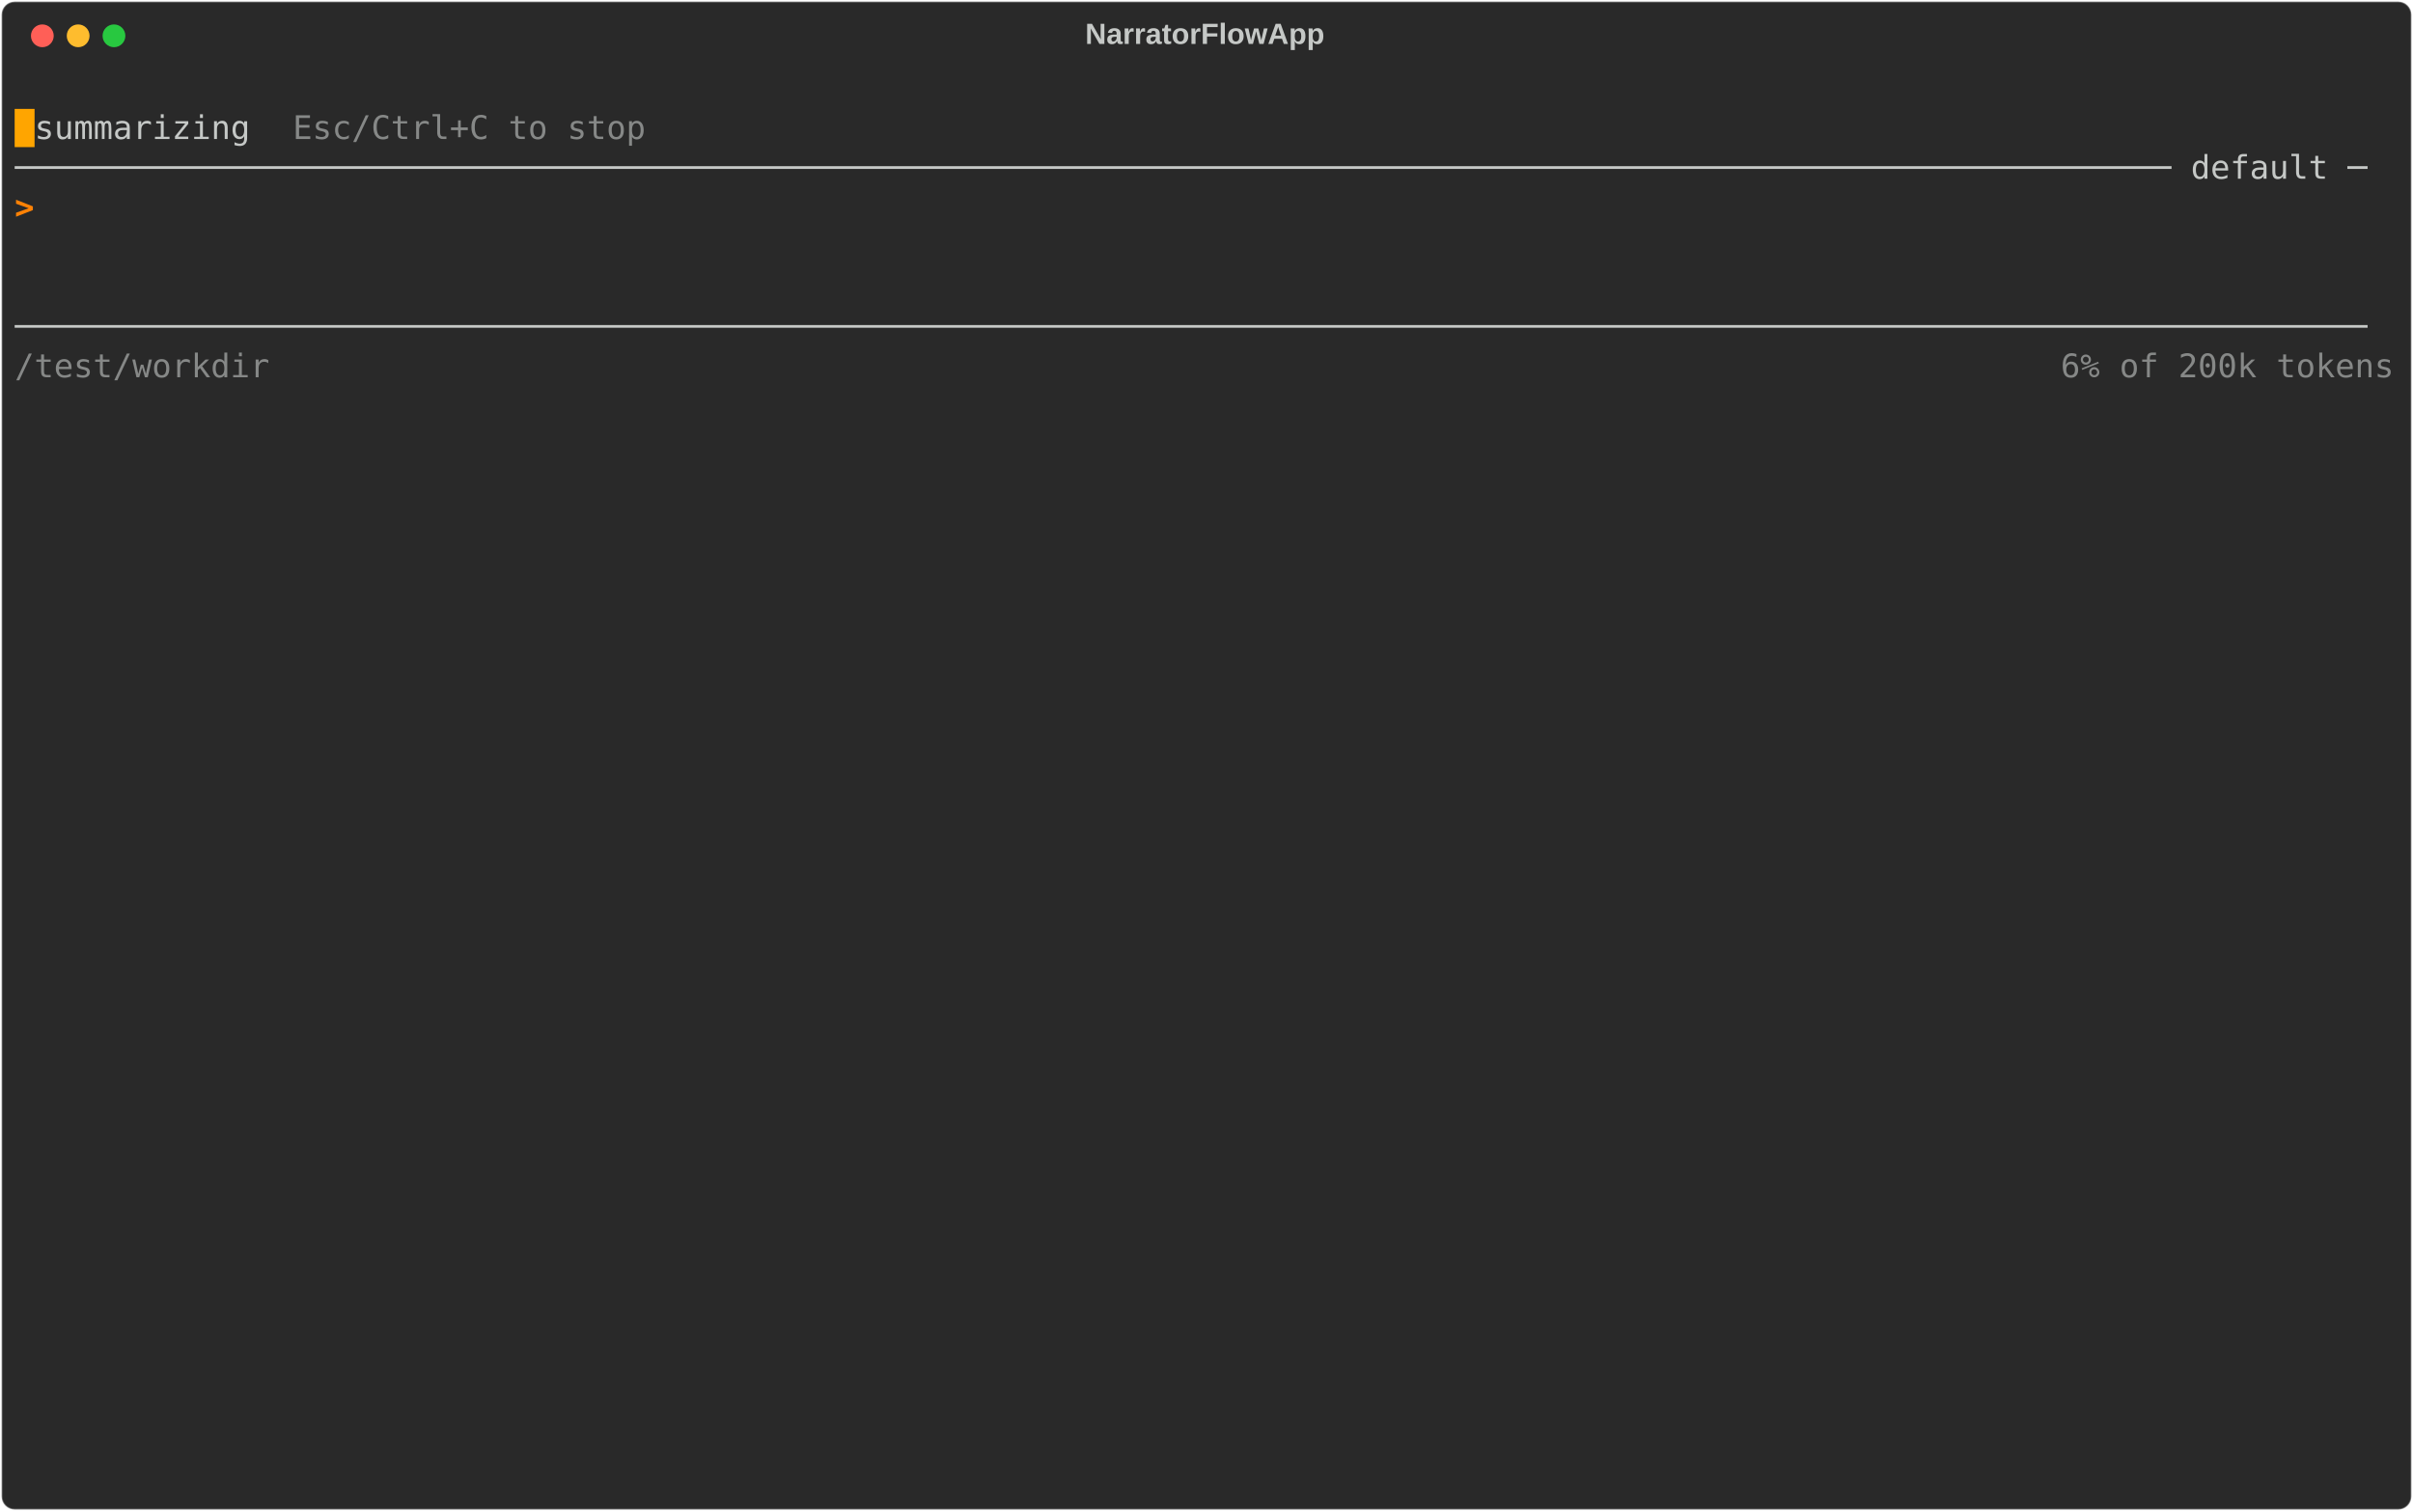
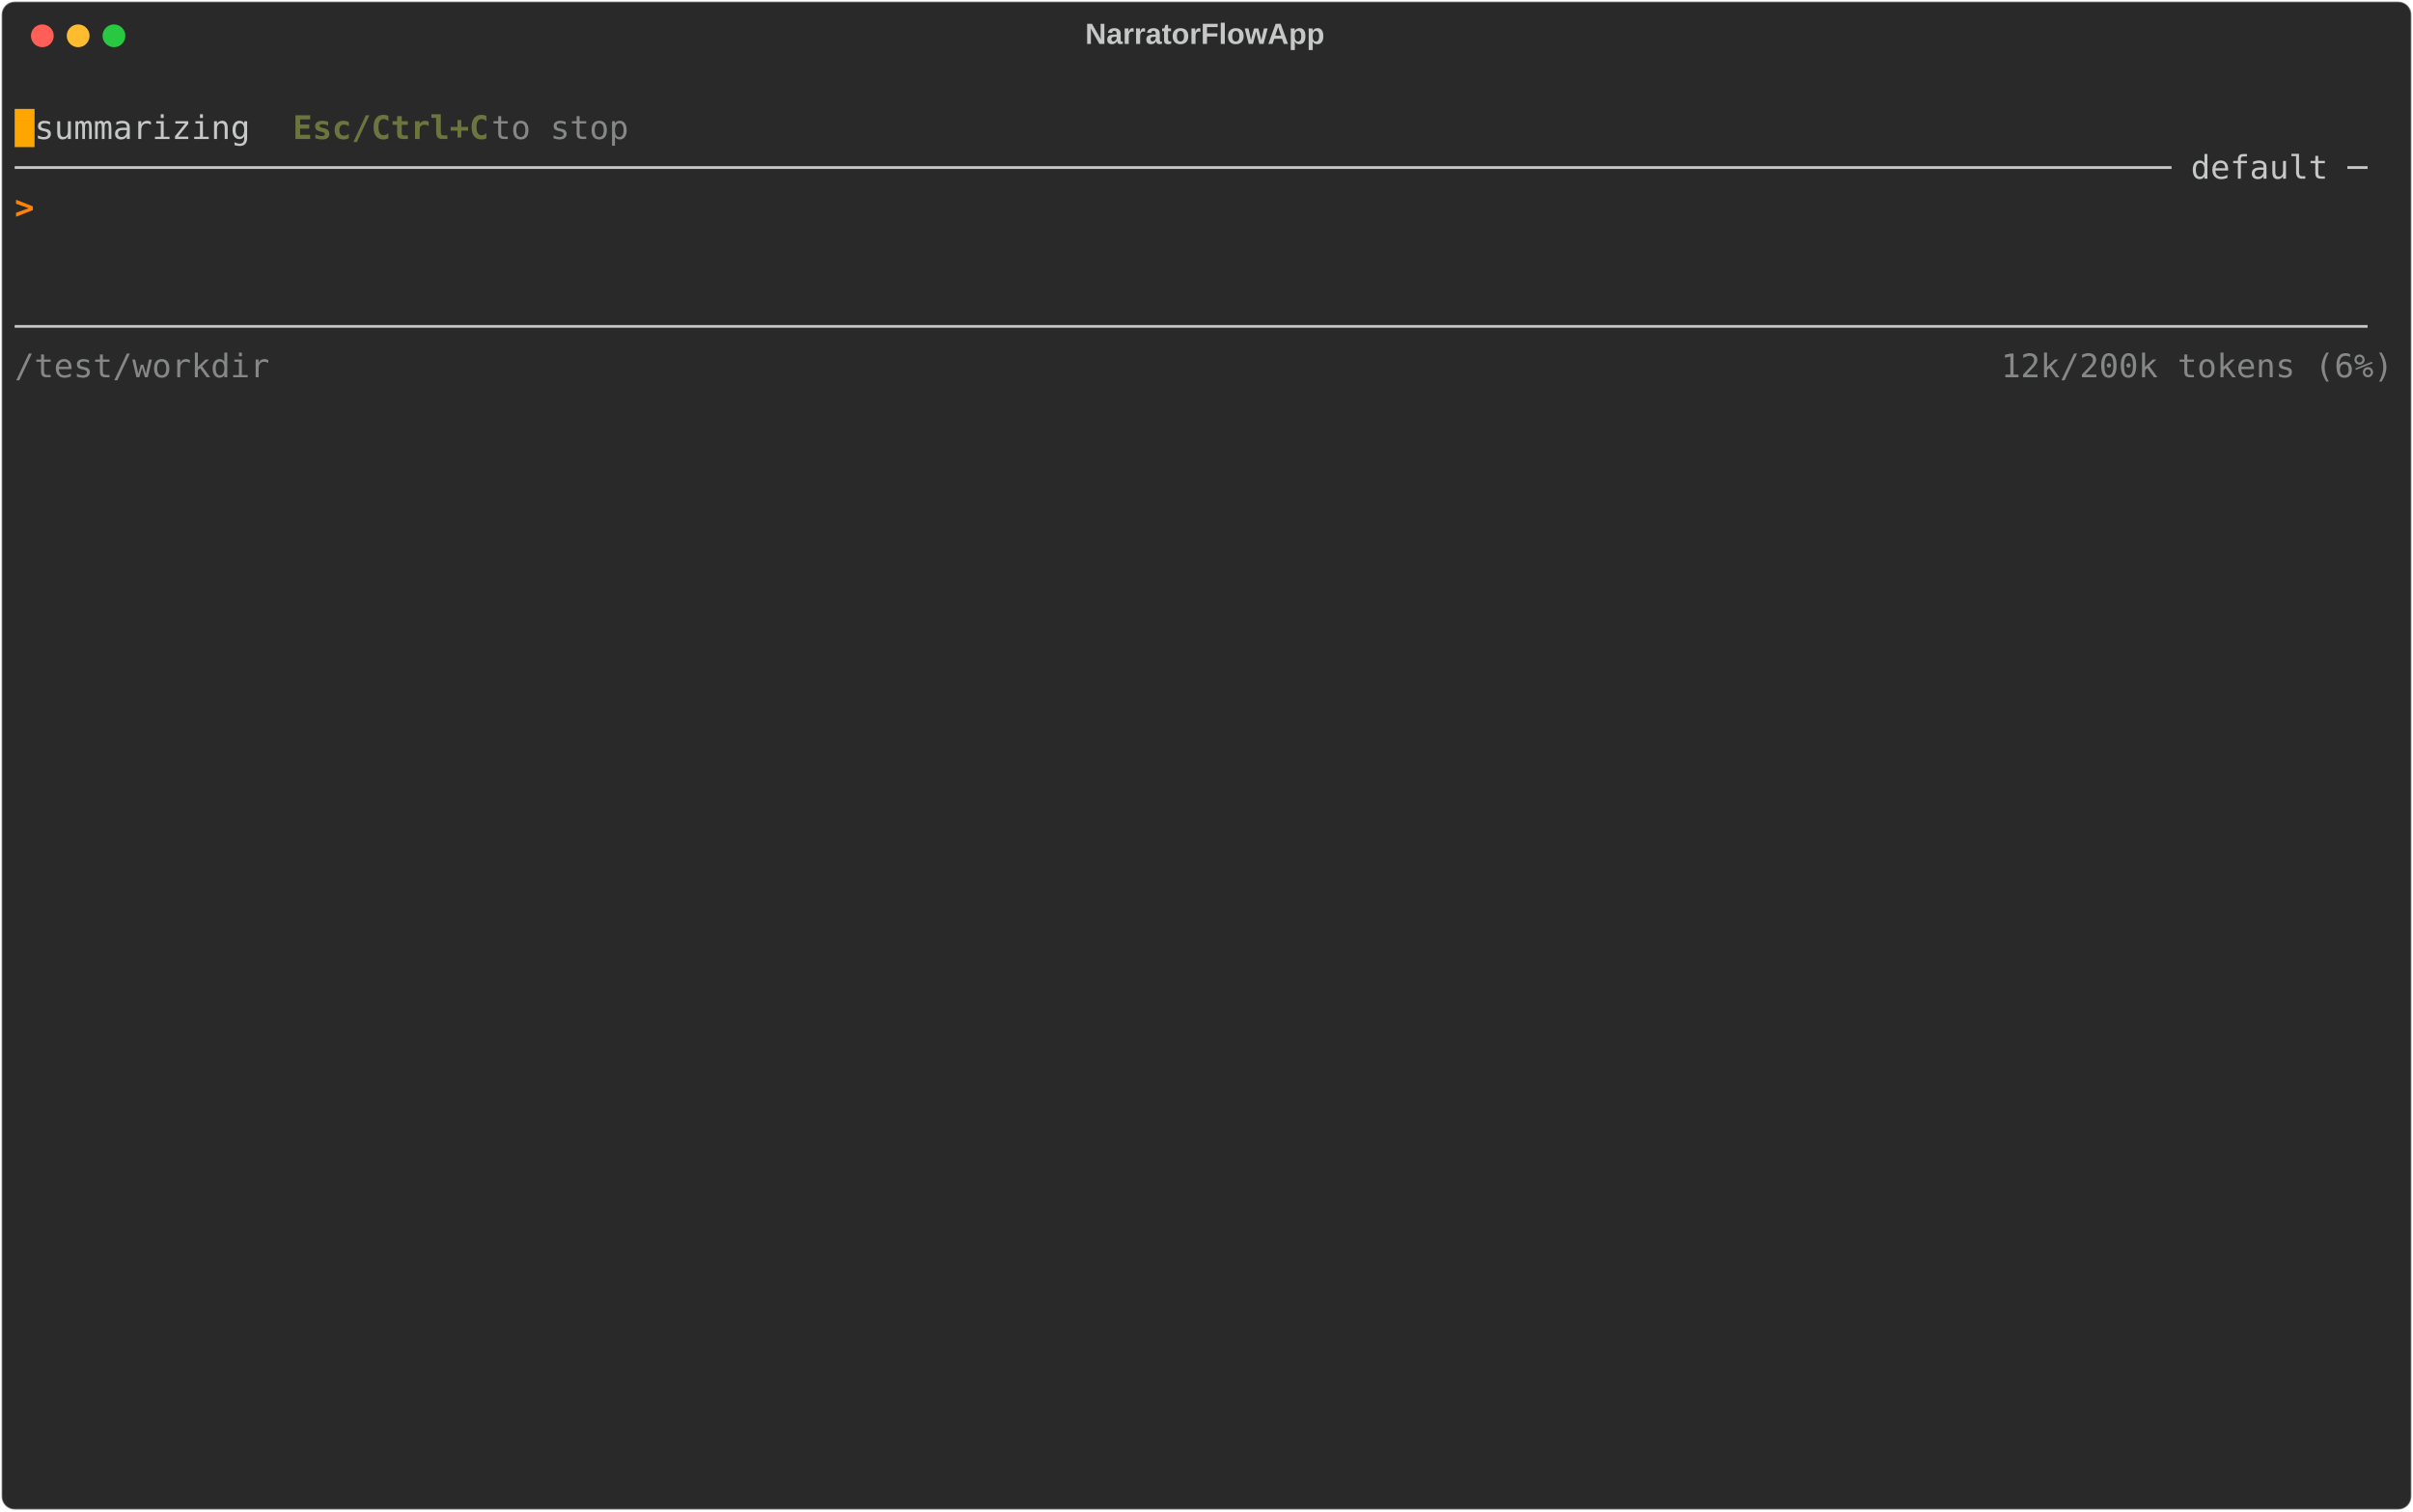
<svg xmlns="http://www.w3.org/2000/svg" class="rich-terminal" viewBox="0 0 1482 928.4">
  <style>

    @font-face {
        font-family: "Fira Code";
        src: local("FiraCode-Regular"),
                url("https://cdnjs.cloudflare.com/ajax/libs/firacode/6.2.0/woff2/FiraCode-Regular.woff2") format("woff2"),
                url("https://cdnjs.cloudflare.com/ajax/libs/firacode/6.2.0/woff/FiraCode-Regular.woff") format("woff");
        font-style: normal;
        font-weight: 400;
    }
    @font-face {
        font-family: "Fira Code";
        src: local("FiraCode-Bold"),
                url("https://cdnjs.cloudflare.com/ajax/libs/firacode/6.2.0/woff2/FiraCode-Bold.woff2") format("woff2"),
                url("https://cdnjs.cloudflare.com/ajax/libs/firacode/6.2.0/woff/FiraCode-Bold.woff") format("woff");
        font-style: bold;
        font-weight: 700;
    }

    .terminal-matrix {
        font-family: Fira Code, monospace;
        font-size: 20px;
        line-height: 24.4px;
        font-variant-east-asian: full-width;
    }

    .terminal-title {
        font-size: 18px;
        font-weight: bold;
        font-family: arial;
    }

    .terminal-r1 { fill: #c5c8c6 }
.terminal-r2 { fill: #ffa500;font-weight: bold }
- .terminal-r3 { fill: #868887 }
- .terminal-r4 { fill: #ff8205;font-weight: bold }
+ .terminal-r3 { fill: #6b753d;font-weight: bold }
+ .terminal-r4 { fill: #868887 }
+ .terminal-r5 { fill: #ff8205;font-weight: bold }
    </style>
  <defs>
    <clipPath id="terminal-clip-terminal">
      <rect x="0" y="0" width="1463.0" height="877.4" />
    </clipPath>
    <clipPath id="terminal-line-0">
      <rect x="0" y="1.5" width="1464" height="24.65" />
    </clipPath>
    <clipPath id="terminal-line-1">
      <rect x="0" y="25.9" width="1464" height="24.65" />
    </clipPath>
    <clipPath id="terminal-line-2">
      <rect x="0" y="50.3" width="1464" height="24.65" />
    </clipPath>
    <clipPath id="terminal-line-3">
      <rect x="0" y="74.7" width="1464" height="24.65" />
    </clipPath>
    <clipPath id="terminal-line-4">
      <rect x="0" y="99.1" width="1464" height="24.65" />
    </clipPath>
    <clipPath id="terminal-line-5">
      <rect x="0" y="123.5" width="1464" height="24.65" />
    </clipPath>
    <clipPath id="terminal-line-6">
      <rect x="0" y="147.9" width="1464" height="24.65" />
    </clipPath>
    <clipPath id="terminal-line-7">
      <rect x="0" y="172.3" width="1464" height="24.65" />
    </clipPath>
    <clipPath id="terminal-line-8">
      <rect x="0" y="196.7" width="1464" height="24.65" />
    </clipPath>
    <clipPath id="terminal-line-9">
      <rect x="0" y="221.1" width="1464" height="24.65" />
    </clipPath>
    <clipPath id="terminal-line-10">
      <rect x="0" y="245.5" width="1464" height="24.65" />
    </clipPath>
    <clipPath id="terminal-line-11">
      <rect x="0" y="269.9" width="1464" height="24.65" />
    </clipPath>
    <clipPath id="terminal-line-12">
      <rect x="0" y="294.3" width="1464" height="24.65" />
    </clipPath>
    <clipPath id="terminal-line-13">
      <rect x="0" y="318.7" width="1464" height="24.65" />
    </clipPath>
    <clipPath id="terminal-line-14">
      <rect x="0" y="343.1" width="1464" height="24.65" />
    </clipPath>
    <clipPath id="terminal-line-15">
      <rect x="0" y="367.5" width="1464" height="24.65" />
    </clipPath>
    <clipPath id="terminal-line-16">
      <rect x="0" y="391.9" width="1464" height="24.65" />
    </clipPath>
    <clipPath id="terminal-line-17">
      <rect x="0" y="416.3" width="1464" height="24.65" />
    </clipPath>
    <clipPath id="terminal-line-18">
      <rect x="0" y="440.7" width="1464" height="24.65" />
    </clipPath>
    <clipPath id="terminal-line-19">
      <rect x="0" y="465.1" width="1464" height="24.65" />
    </clipPath>
    <clipPath id="terminal-line-20">
      <rect x="0" y="489.5" width="1464" height="24.65" />
    </clipPath>
    <clipPath id="terminal-line-21">
      <rect x="0" y="513.9" width="1464" height="24.65" />
    </clipPath>
    <clipPath id="terminal-line-22">
      <rect x="0" y="538.3" width="1464" height="24.65" />
    </clipPath>
    <clipPath id="terminal-line-23">
      <rect x="0" y="562.7" width="1464" height="24.65" />
    </clipPath>
    <clipPath id="terminal-line-24">
      <rect x="0" y="587.1" width="1464" height="24.65" />
    </clipPath>
    <clipPath id="terminal-line-25">
      <rect x="0" y="611.5" width="1464" height="24.65" />
    </clipPath>
    <clipPath id="terminal-line-26">
      <rect x="0" y="635.9" width="1464" height="24.65" />
    </clipPath>
    <clipPath id="terminal-line-27">
      <rect x="0" y="660.3" width="1464" height="24.65" />
    </clipPath>
    <clipPath id="terminal-line-28">
      <rect x="0" y="684.7" width="1464" height="24.65" />
    </clipPath>
    <clipPath id="terminal-line-29">
      <rect x="0" y="709.1" width="1464" height="24.65" />
    </clipPath>
    <clipPath id="terminal-line-30">
      <rect x="0" y="733.5" width="1464" height="24.65" />
    </clipPath>
    <clipPath id="terminal-line-31">
      <rect x="0" y="757.9" width="1464" height="24.65" />
    </clipPath>
    <clipPath id="terminal-line-32">
      <rect x="0" y="782.3" width="1464" height="24.65" />
    </clipPath>
    <clipPath id="terminal-line-33">
      <rect x="0" y="806.7" width="1464" height="24.65" />
    </clipPath>
    <clipPath id="terminal-line-34">
      <rect x="0" y="831.1" width="1464" height="24.65" />
    </clipPath>
  </defs>
  <rect fill="#292929" stroke="rgba(255,255,255,0.35)" stroke-width="1" x="1" y="1" width="1480" height="926.4" rx="8" />
  <text class="terminal-title" fill="#c5c8c6" text-anchor="middle" x="740" y="27">NarratorFlowApp</text>
  <g transform="translate(26,22)">
    <circle cx="0" cy="0" r="7" fill="#ff5f57" />
    <circle cx="22" cy="0" r="7" fill="#febc2e" />
    <circle cx="44" cy="0" r="7" fill="#28c840" />
  </g>
  <g transform="translate(9, 41)" clip-path="url(#terminal-clip-terminal)">
    <g class="terminal-matrix">
      <text class="terminal-r1" x="1464" y="20" textLength="12.2" clip-path="url(#terminal-line-0)">
</text>
      <text class="terminal-r2" x="0" y="44.4" textLength="12.2" clip-path="url(#terminal-line-1)">█</text>
      <text class="terminal-r1" x="12.2" y="44.4" textLength="158.6" clip-path="url(#terminal-line-1)"> summarizing </text>
-       <text class="terminal-r3" x="170.8" y="44.4" textLength="219.6" clip-path="url(#terminal-line-1)">Esc/Ctrl+C to stop</text>
+       <text class="terminal-r3" x="170.8" y="44.4" textLength="122" clip-path="url(#terminal-line-1)">Esc/Ctrl+C</text>
+       <text class="terminal-r4" x="292.8" y="44.4" textLength="97.6" clip-path="url(#terminal-line-1)"> to stop</text>
      <text class="terminal-r1" x="1464" y="44.4" textLength="12.2" clip-path="url(#terminal-line-1)">
</text>
      <text class="terminal-r1" x="0" y="68.8" textLength="1464" clip-path="url(#terminal-line-2)">────────────────────────────────────────────────────────────────────────────────────────────────────────────── default ─</text>
      <text class="terminal-r1" x="1464" y="68.8" textLength="12.2" clip-path="url(#terminal-line-2)">
</text>
-       <text class="terminal-r4" x="0" y="93.2" textLength="12.2" clip-path="url(#terminal-line-3)">&gt;</text>
+       <text class="terminal-r5" x="0" y="93.2" textLength="12.2" clip-path="url(#terminal-line-3)">&gt;</text>
      <text class="terminal-r1" x="1464" y="93.2" textLength="12.2" clip-path="url(#terminal-line-3)">
</text>
      <text class="terminal-r1" x="1464" y="117.6" textLength="12.2" clip-path="url(#terminal-line-4)">
</text>
      <text class="terminal-r1" x="1464" y="142" textLength="12.2" clip-path="url(#terminal-line-5)">
</text>
      <text class="terminal-r1" x="0" y="166.4" textLength="1464" clip-path="url(#terminal-line-6)">────────────────────────────────────────────────────────────────────────────────────────────────────────────────────────</text>
      <text class="terminal-r1" x="1464" y="166.4" textLength="12.2" clip-path="url(#terminal-line-6)">
</text>
-       <text class="terminal-r3" x="0" y="190.8" textLength="158.6" clip-path="url(#terminal-line-7)">/test/workdir</text>
-       <text class="terminal-r3" x="1256.6" y="190.8" textLength="207.4" clip-path="url(#terminal-line-7)">6% of 200k tokens</text>
+       <text class="terminal-r4" x="0" y="190.8" textLength="158.6" clip-path="url(#terminal-line-7)">/test/workdir</text>
+       <text class="terminal-r4" x="1220" y="190.8" textLength="244" clip-path="url(#terminal-line-7)">12k/200k tokens (6%)</text>
      <text class="terminal-r1" x="1464" y="190.8" textLength="12.2" clip-path="url(#terminal-line-7)">
</text>
      <text class="terminal-r1" x="1464" y="215.2" textLength="12.2" clip-path="url(#terminal-line-8)">
</text>
      <text class="terminal-r1" x="1464" y="239.6" textLength="12.2" clip-path="url(#terminal-line-9)">
</text>
      <text class="terminal-r1" x="1464" y="264" textLength="12.2" clip-path="url(#terminal-line-10)">
</text>
      <text class="terminal-r1" x="1464" y="288.4" textLength="12.2" clip-path="url(#terminal-line-11)">
</text>
      <text class="terminal-r1" x="1464" y="312.8" textLength="12.2" clip-path="url(#terminal-line-12)">
</text>
      <text class="terminal-r1" x="1464" y="337.2" textLength="12.2" clip-path="url(#terminal-line-13)">
</text>
      <text class="terminal-r1" x="1464" y="361.6" textLength="12.2" clip-path="url(#terminal-line-14)">
</text>
      <text class="terminal-r1" x="1464" y="386" textLength="12.2" clip-path="url(#terminal-line-15)">
</text>
      <text class="terminal-r1" x="1464" y="410.4" textLength="12.2" clip-path="url(#terminal-line-16)">
</text>
      <text class="terminal-r1" x="1464" y="434.8" textLength="12.2" clip-path="url(#terminal-line-17)">
</text>
      <text class="terminal-r1" x="1464" y="459.2" textLength="12.2" clip-path="url(#terminal-line-18)">
</text>
      <text class="terminal-r1" x="1464" y="483.6" textLength="12.2" clip-path="url(#terminal-line-19)">
</text>
      <text class="terminal-r1" x="1464" y="508" textLength="12.2" clip-path="url(#terminal-line-20)">
</text>
      <text class="terminal-r1" x="1464" y="532.4" textLength="12.2" clip-path="url(#terminal-line-21)">
</text>
      <text class="terminal-r1" x="1464" y="556.8" textLength="12.2" clip-path="url(#terminal-line-22)">
</text>
      <text class="terminal-r1" x="1464" y="581.2" textLength="12.2" clip-path="url(#terminal-line-23)">
</text>
      <text class="terminal-r1" x="1464" y="605.6" textLength="12.2" clip-path="url(#terminal-line-24)">
</text>
      <text class="terminal-r1" x="1464" y="630" textLength="12.2" clip-path="url(#terminal-line-25)">
</text>
      <text class="terminal-r1" x="1464" y="654.4" textLength="12.2" clip-path="url(#terminal-line-26)">
</text>
      <text class="terminal-r1" x="1464" y="678.8" textLength="12.2" clip-path="url(#terminal-line-27)">
</text>
      <text class="terminal-r1" x="1464" y="703.2" textLength="12.2" clip-path="url(#terminal-line-28)">
</text>
      <text class="terminal-r1" x="1464" y="727.6" textLength="12.2" clip-path="url(#terminal-line-29)">
</text>
      <text class="terminal-r1" x="1464" y="752" textLength="12.2" clip-path="url(#terminal-line-30)">
</text>
      <text class="terminal-r1" x="1464" y="776.4" textLength="12.2" clip-path="url(#terminal-line-31)">
</text>
      <text class="terminal-r1" x="1464" y="800.8" textLength="12.2" clip-path="url(#terminal-line-32)">
</text>
      <text class="terminal-r1" x="1464" y="825.2" textLength="12.2" clip-path="url(#terminal-line-33)">
</text>
      <text class="terminal-r1" x="1464" y="849.6" textLength="12.2" clip-path="url(#terminal-line-34)">
</text>
    </g>
  </g>
</svg>
